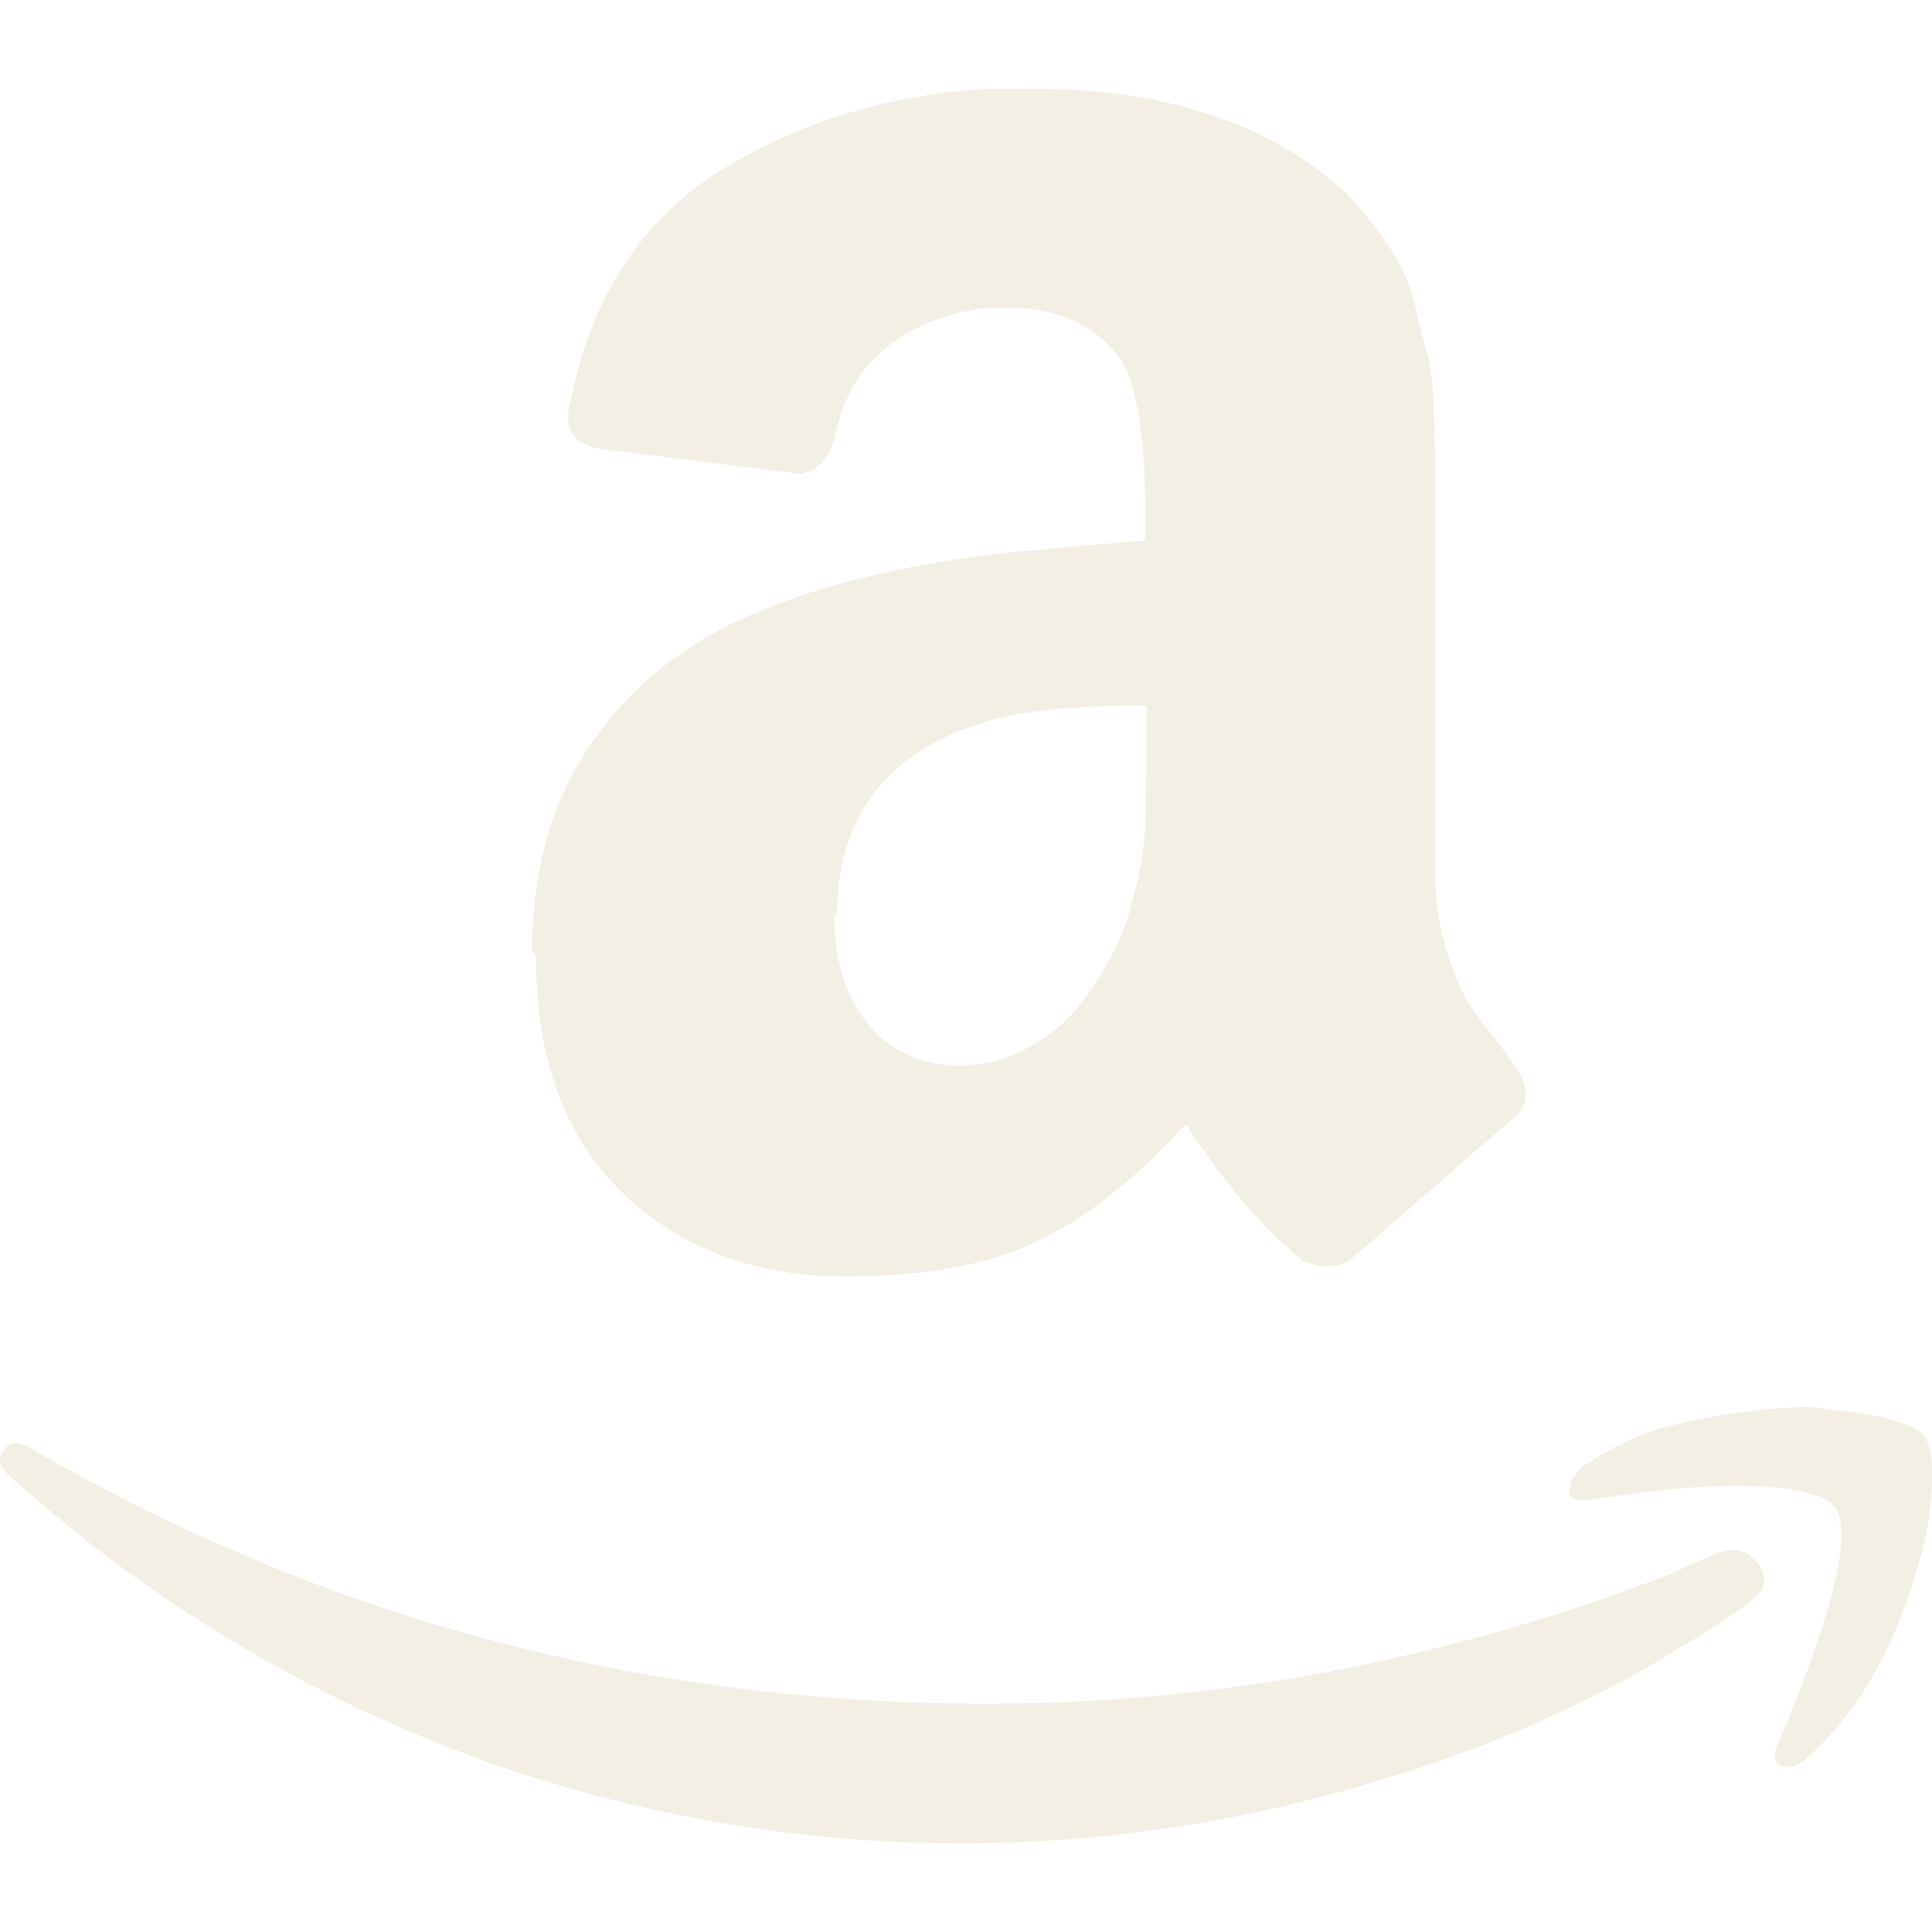
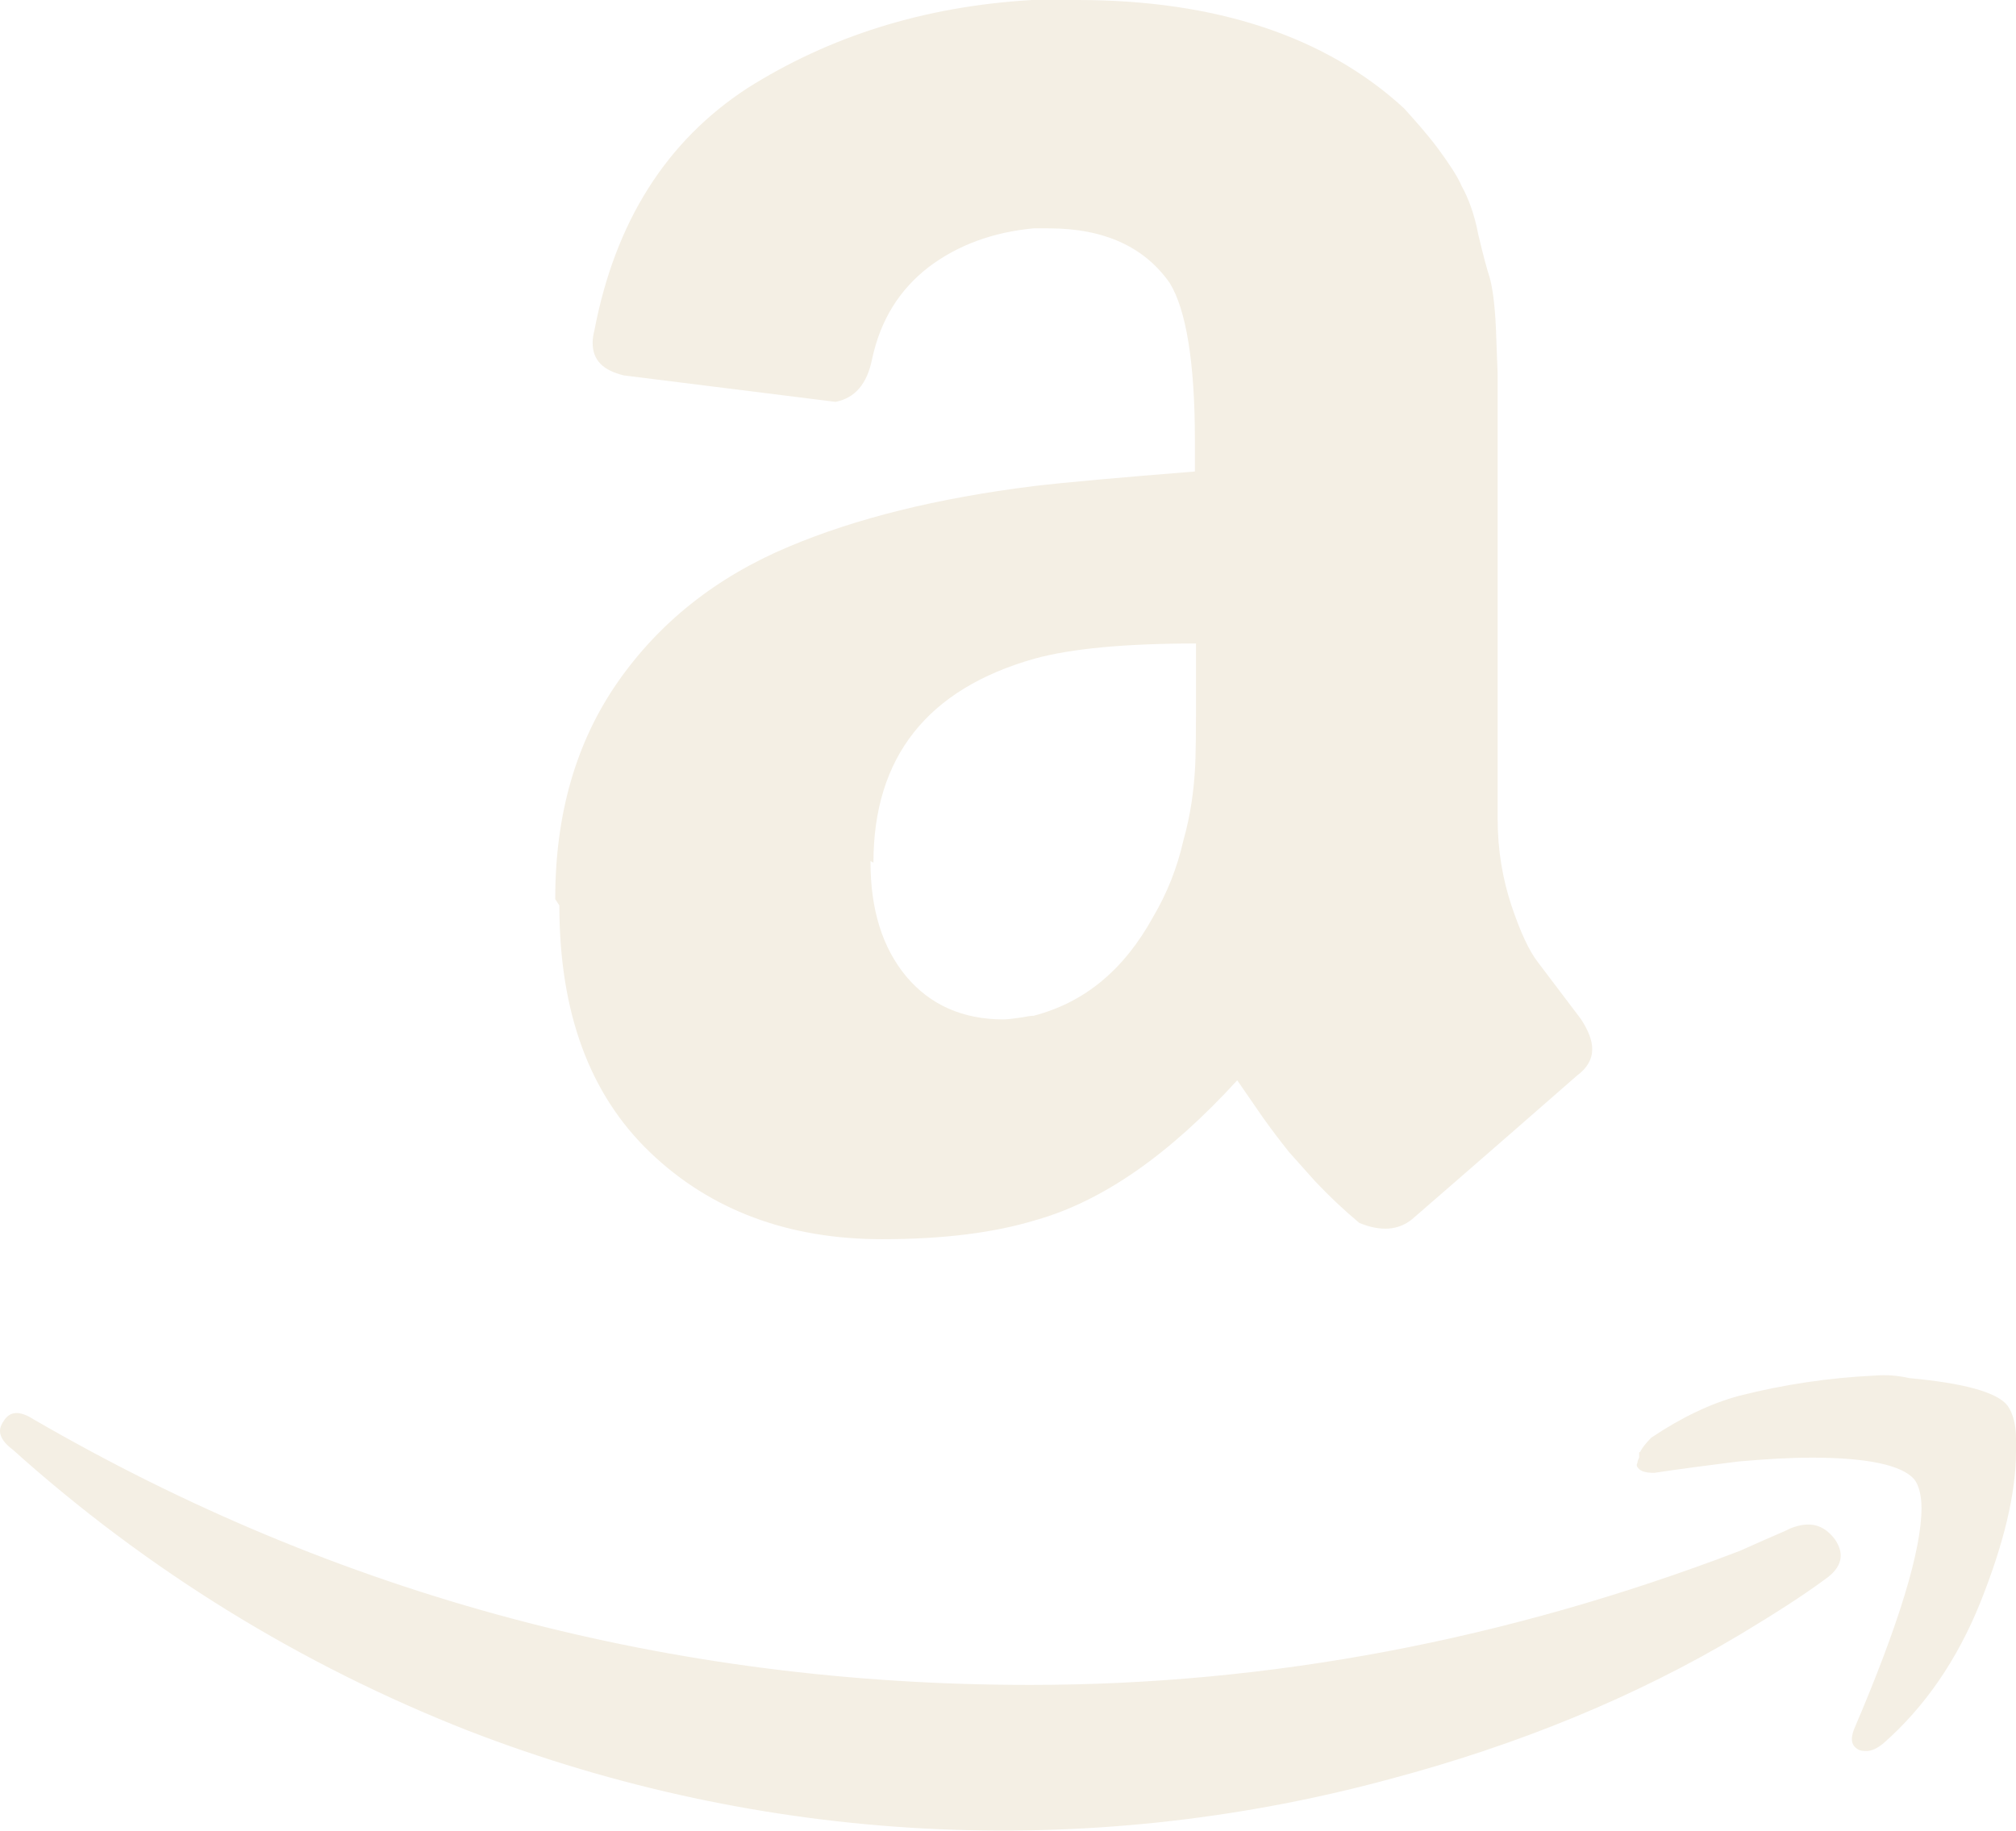
- <svg xmlns="http://www.w3.org/2000/svg" role="img" viewBox="0 0 24 24">
+ <svg xmlns="http://www.w3.org/2000/svg" role="img" viewBox="0 1.102 24 21.797">
  <path fill="#F4EFE4" d="M.045 18.02c.072-.116.187-.124.348-.022 3.636 2.11 7.594 3.166 11.87 3.166 2.852 0 5.668-.533 8.447-1.595l.315-.14c.138-.06.234-.1.293-.13.226-.088.39-.046.525.13.12.174.09.336-.12.48-.256.19-.6.41-1.006.654-1.244.743-2.64 1.316-4.185 1.726a17.617 17.617 0 01-10.951-.577 17.88 17.88 0 01-5.43-3.35c-.1-.074-.151-.15-.151-.22 0-.047.021-.09.051-.13zm6.565-6.218c0-1.005.247-1.863.743-2.577.495-.71 1.17-1.25 2.04-1.615.796-.335 1.756-.575 2.912-.72.39-.046 1.033-.103 1.92-.174v-.37c0-.93-.105-1.558-.3-1.875-.302-.43-.78-.65-1.44-.65h-.182c-.48.046-.896.196-1.246.46-.35.27-.575.63-.675 1.096-.06.3-.206.465-.435.51l-2.52-.315c-.248-.06-.372-.18-.372-.39 0-.046.007-.09.022-.15.247-1.29.855-2.25 1.82-2.88.976-.616 2.1-.975 3.39-1.05h.54c1.65 0 2.957.434 3.888 1.29.135.15.27.3.405.48.12.165.224.314.283.45.075.134.15.33.195.57.06.254.105.42.135.51.03.104.062.3.076.615.01.313.02.493.02.553v5.28c0 .376.06.72.165 1.036.105.313.21.54.315.674l.51.674c.09.136.136.256.136.36 0 .12-.06.226-.18.314-1.2 1.05-1.86 1.62-1.963 1.71-.165.135-.375.15-.63.045a6.062 6.062 0 01-.526-.496l-.31-.347a9.391 9.391 0 01-.317-.42l-.3-.435c-.81.886-1.603 1.44-2.4 1.665-.494.15-1.093.227-1.83.227-1.11 0-2.04-.343-2.76-1.034-.72-.69-1.08-1.665-1.08-2.94l-.05-.076zm3.753-.438c0 .566.14 1.02.425 1.364.285.34.675.512 1.155.512.045 0 .106-.007.195-.02.09-.016.134-.023.166-.023.614-.16 1.08-.553 1.424-1.178.165-.28.285-.58.36-.91.09-.32.12-.59.135-.8.015-.195.015-.54.015-1.005v-.54c-.84 0-1.484.06-1.92.18-1.275.36-1.92 1.17-1.92 2.43l-.035-.02zm9.162 7.027c.03-.06.075-.11.132-.17.362-.243.714-.41 1.05-.5a8.094 8.094 0 011.612-.24c.14-.012.28 0 .41.03.65.06 1.05.168 1.172.33.063.09.099.228.099.39v.15c0 .51-.149 1.11-.424 1.8-.278.69-.664 1.248-1.156 1.68-.073.06-.14.09-.197.09-.03 0-.06 0-.09-.012-.09-.044-.107-.12-.064-.24.54-1.26.806-2.143.806-2.64 0-.15-.03-.27-.087-.344-.145-.166-.55-.257-1.224-.257-.243 0-.533.016-.87.046-.363.045-.7.09-1 .135-.09 0-.148-.014-.18-.044-.03-.03-.036-.047-.02-.077 0-.017.006-.03.02-.063v-.06z" />
</svg>
